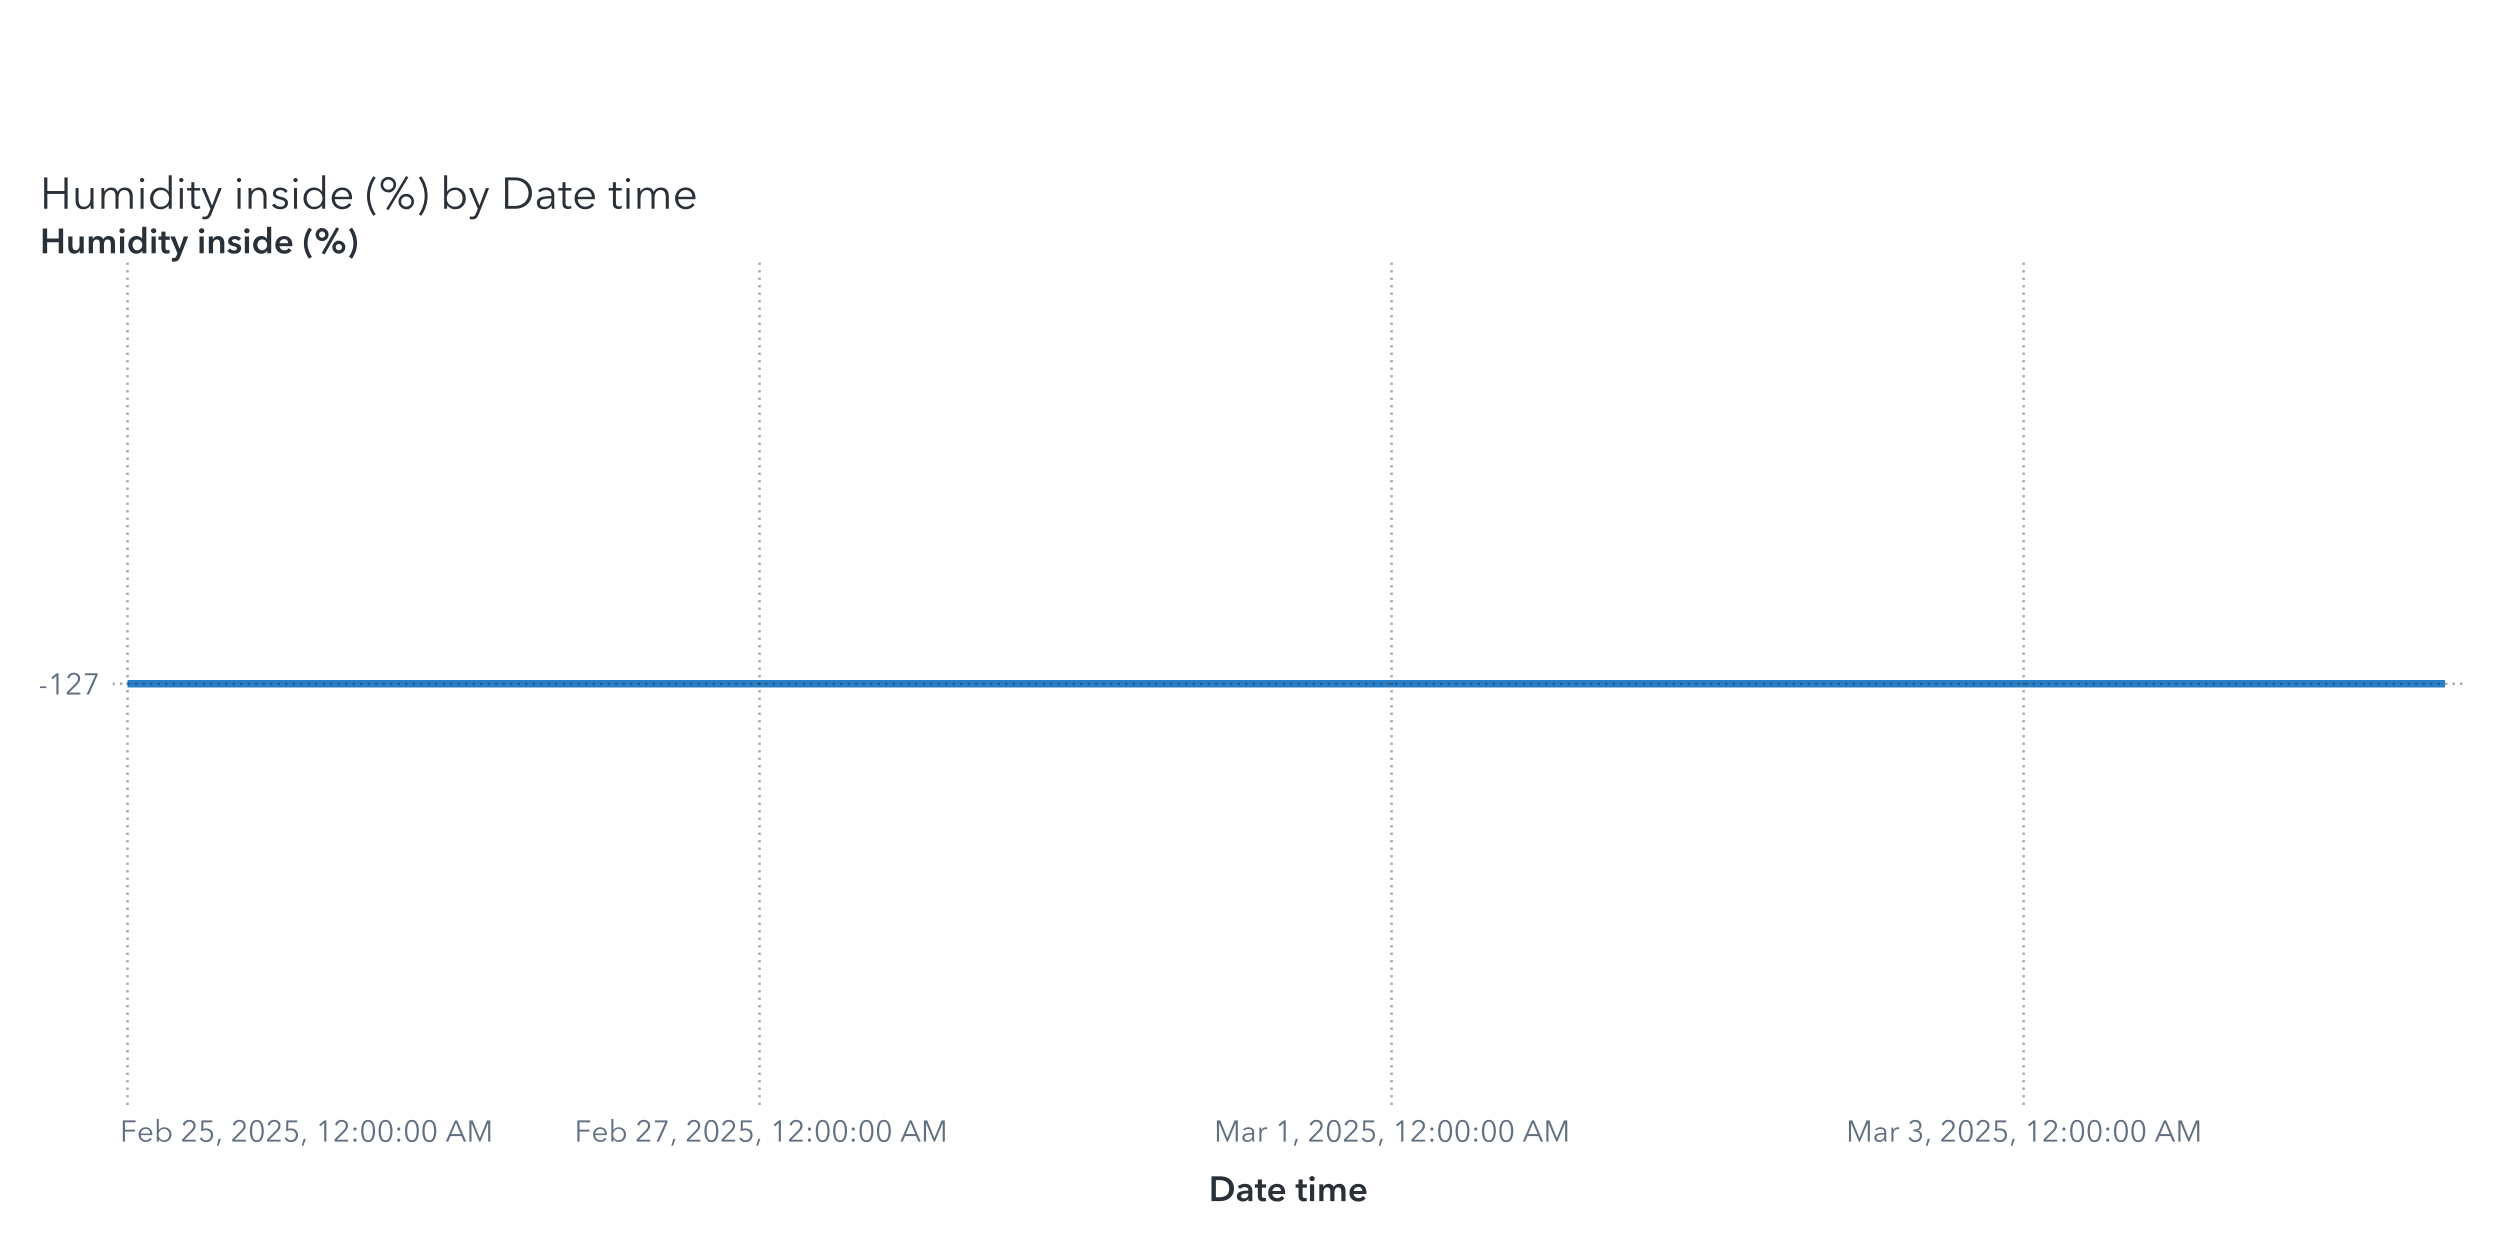
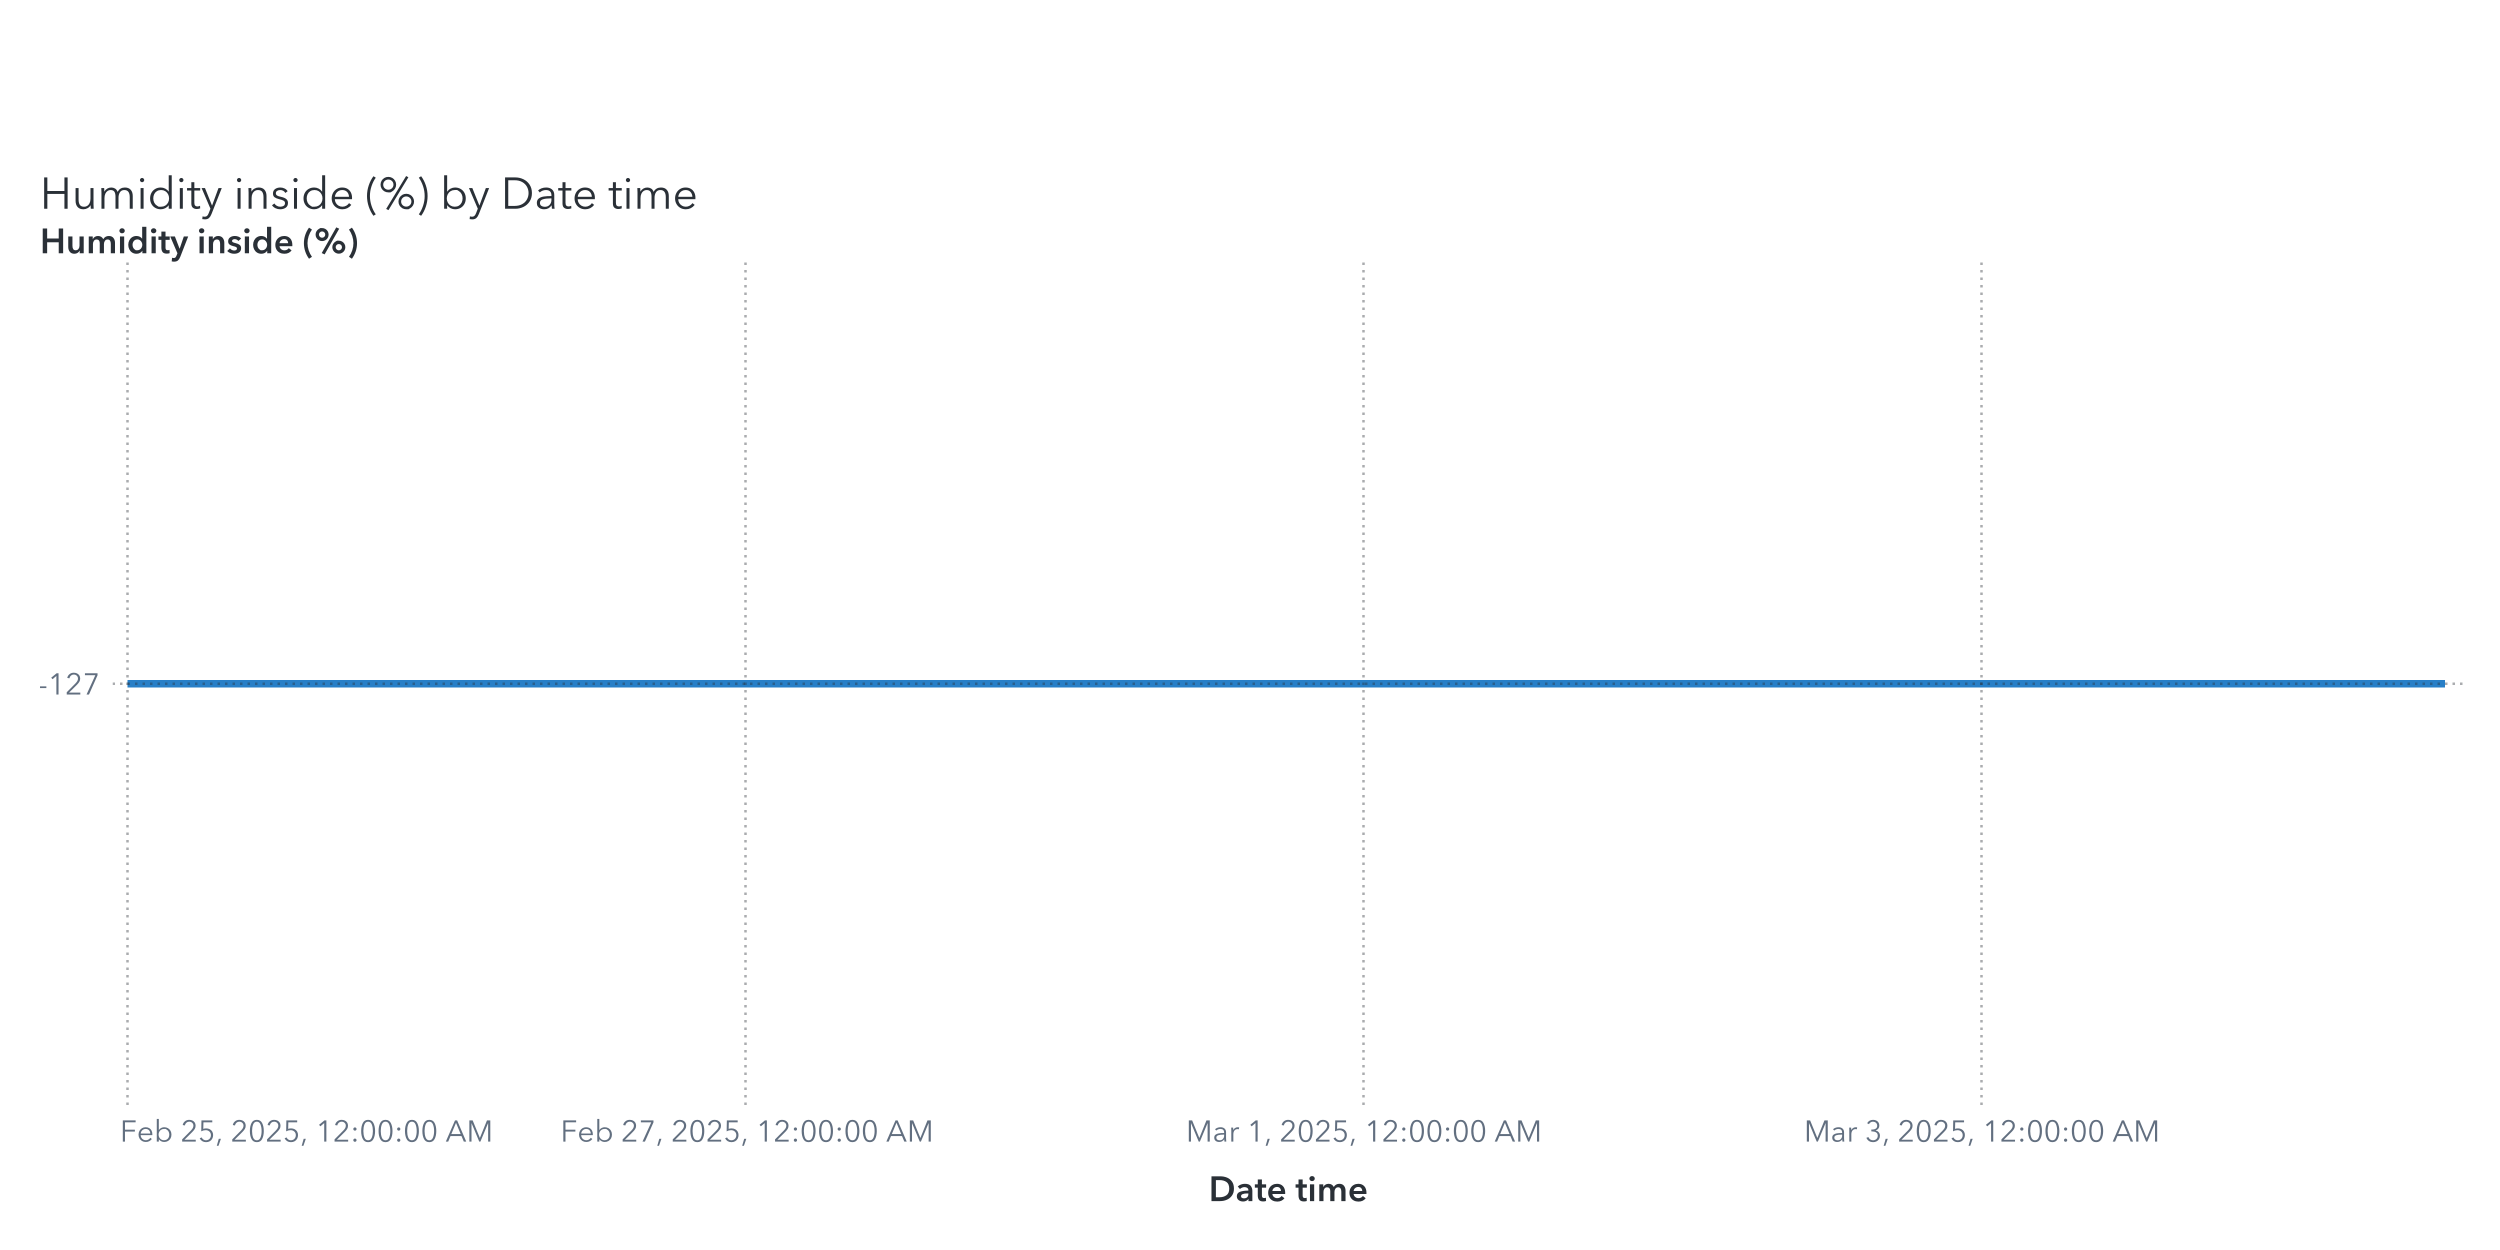
<svg xmlns="http://www.w3.org/2000/svg" xmlns:xlink="http://www.w3.org/1999/xlink" version="1.1" width="1000" height="500" viewBox="0 0 1000 500">
  <rect x="0" y="0" width="1000" height="500" fill="#ffffff">
</rect>
  <g>
    <rect x="0" y="0" rx="5" ry="5" width="1000.0" height="500.0" fill="#ffffff" opacity="0">
</rect>
    <rect x="0" y="0" rx="5" ry="5" width="1000.0" height="500.0" fill="#ffffff" opacity="0">
</rect>
    <rect x="0" y="0" rx="5" ry="5" width="1000.0" height="500.0" fill="#ffffff" opacity="0">
</rect>
    <rect x="0" y="50.0" rx="5" ry="5" width="1000.0" height="450.0" fill="#ffffff" opacity="0">
</rect>
    <g transform=" translate(16.0 -412.0)">
      <g transform="">
        <g fill="#2a3037" stroke="#2a3037" transform="translate(0 495.5) scale(0.0177 -0.0177)">
          <defs>
            <path id="g72/TT0" d="M94.0 708.0 L166.0 708.0 L166.0 401.0 L552.0 401.0 L552.0 708.0 L624.0 708.0 L624.0 0 L552.0 0 L552.0 335.0 L166.0 335.0 L166.0 0 L94.0 0 L94.0 708.0Z">
</path>
          </defs>
          <use x="0" y="0" xlink:href="#g72/TT0" />
          <defs>
            <path id="g117/TT0" d="M426.0 80.0 L424.0 80.0Q 405.0,40.0  359.5,14.0 T 264.0,-12.0 Q 177.0,-12.0  131.5,40.0 T 86.0,181.0  L86.0 468.0 L154.0 468.0 L154.0 209.0Q 154.0,130.0  182.5,87.5 T 281.0,45.0 Q 319.0,45.0  351.0,65.5 T 403.0,127.0 T 423.0,228.0  L423.0 468.0 L491.0 468.0 L491.0 103.0Q 491.0,43.0  495.0,0  L430.0 0Q 426.0,50.0  426.0,80.0 Z">
</path>
          </defs>
          <use x="718.0" y="0" xlink:href="#g117/TT0" />
          <defs>
            <path id="g109/TT0" d="M311.0 480.0Q 356.0,480.0  395.0,458.0 T 455.0,381.0 Q 479.0,429.0  521.0,454.5 T 619.0,480.0 Q 706.0,480.0  751.5,428.0 T 797.0,287.0  L797.0 0 L729.0 0 L729.0 259.0Q 729.0,423.0  608.0,423.0 Q 540.0,423.0  507.5,372.5 T 475.0,249.0  L475.0 0 L407.0 0 L407.0 273.0Q 407.0,347.0  382.5,385.0 T 294.0,423.0 Q 260.0,423.0  228.5,402.5 T 177.5,340.5 T 158.0,240.0  L158.0 0 L90.0 0 L90.0 365.0Q 90.0,425.0  86.0,468.0  L151.0 468.0Q 155.0,418.0  155.0,388.0  L157.0 388.0Q 178.0,429.0  219.5,454.5 T 311.0,480.0 Z">
</path>
          </defs>
          <use x="1299.0" y="0" xlink:href="#g109/TT0" />
          <defs>
            <path id="g105/TT0" d="M125.0 600.0Q 106.0,600.0  91.5,614.0 T 77.0,648.0 Q 77.0,668.0  91.5,682.0 T 125.0,696.0 Q 144.0,696.0  158.5,682.0 T 173.0,648.0 Q 173.0,628.0  158.5,614.0 T 125.0,600.0 Z M159.0 0 L91.0 0 L91.0 468.0 L159.0 468.0 L159.0 0Z">
</path>
          </defs>
          <use x="2182.0" y="0" xlink:href="#g105/TT0" />
          <defs>
            <path id="g100/TT0" d="M298.0 -12.0Q 227.0,-12.0  171.5,20.5 T 86.0,109.0 T 56.0,234.0 Q 56.0,303.0  86.0,359.0 T 171.5,447.5 T 298.0,480.0 Q 350.0,480.0  398.0,455.5 T 475.0,387.0  L477.0 387.0 L477.0 756.0 L545.0 756.0 L545.0 0 L477.0 0 L477.0 79.0 L475.0 79.0Q 446.0,36.0  398.0,12.0 T 298.0,-12.0 Z M305.0 46.0Q 357.0,46.0  398.0,70.5 T 462.0,138.0 T 485.0,234.0 Q 485.0,287.0  462.0,330.0 T 398.0,398.0 T 305.0,423.0 Q 250.0,423.0  210.0,398.0 T 149.0,330.0 T 128.0,234.0 Q 128.0,181.0  149.0,138.5 T 210.0,71.0 T 250.0,46.0 Z">
</path>
          </defs>
          <use x="2432.0" y="0" xlink:href="#g100/TT0" />
          <use x="3069.0" y="0" xlink:href="#g105/TT0" />
          <defs>
            <path id="g116/TT0" d="M169.0 411.0 L169.0 138.0Q 169.0,89.0  187.0,70.5 T 239.0,52.0 Q 268.0,52.0  298.0,67.0  L301.0 8.0Q 264.0,-6.0  221.0,-6.0 Q 173.0,-6.0  137.0,22.0 T 101.0,119.0  L101.0 411.0 L4.0 411.0 L4.0 468.0 L101.0 468.0 L101.0 600.0 L169.0 600.0 L169.0 468.0 L301.0 468.0 L301.0 411.0 L169.0 411.0Z">
</path>
          </defs>
          <use x="3319.0" y="0" xlink:href="#g116/TT0" />
          <defs>
            <path id="g121/TT0" d="M253.0 73.0 L398.0 468.0 L472.0 468.0 L239.0 -121.0Q 216.0,-180.0  182.5,-210.0 T 92.0,-240.0 Q 61.0,-240.0  31.0,-234.0  L38.0 -172.0Q 62.0,-180.0  88.0,-180.0 Q 121.0,-180.0  141.5,-159.5 T 178.0,-97.0  L216.0 1.0 L16.0 468.0 L92.0 468.0 L251.0 73.0 L253.0 73.0Z">
</path>
          </defs>
          <use x="3636.0" y="0" xlink:href="#g121/TT0" />
          <use x="4374.0" y="0" xlink:href="#g105/TT0" />
          <defs>
            <path id="g110/TT0" d="M155.0 388.0 L157.0 388.0Q 176.0,428.0  221.5,454.0 T 317.0,480.0 Q 404.0,480.0  449.5,428.0 T 495.0,287.0  L495.0 0 L427.0 0 L427.0 259.0Q 427.0,338.0  398.5,380.5 T 300.0,423.0 Q 262.0,423.0  230.0,402.5 T 178.0,341.0 T 158.0,240.0  L158.0 0 L90.0 0 L90.0 365.0Q 90.0,425.0  86.0,468.0  L151.0 468.0Q 155.0,418.0  155.0,388.0 Z">
</path>
          </defs>
          <use x="4624.0" y="0" xlink:href="#g110/TT0" />
          <defs>
            <path id="g115/TT0" d="M224.0 423.0Q 183.0,423.0  154.0,404.5 T 125.0,350.0 Q 125.0,318.0  151.0,300.0 T 237.0,270.0 Q 320.0,253.0  359.5,220.0 T 399.0,133.0 Q 399.0,59.0  347.5,23.5 T 223.0,-12.0 Q 167.0,-12.0  118.0,11.0 T 38.0,79.0  L92.0 119.0Q 111.0,87.0  146.5,66.5 T 222.0,46.0 Q 270.0,46.0  301.0,65.5 T 332.0,128.0 Q 332.0,163.0  299.5,182.0 T 194.0,218.0 Q 136.0,232.0  98.0,258.5 T 60.0,344.0 Q 60.0,411.0  108.5,445.5 T 227.0,480.0 Q 277.0,480.0  323.0,457.5 T 391.0,396.0  L339.0 357.0Q 324.0,387.0  293.0,405.0 T 224.0,423.0 Z">
</path>
          </defs>
          <use x="5205.0" y="0" xlink:href="#g115/TT0" />
          <use x="5649.0" y="0" xlink:href="#g105/TT0" />
          <use x="5899.0" y="0" xlink:href="#g100/TT0" />
          <defs>
            <path id="g101/TT0" d="M515.0 216.0 L127.0 216.0Q 128.0,169.0  150.5,130.5 T 212.0,69.0 T 298.0,46.0 Q 347.0,46.0  387.0,69.5 T 448.0,127.0  L499.0 87.0Q 421.0,-12.0  298.0,-12.0 Q 229.0,-12.0  174.0,20.0 T 87.5,108.0 T 56.0,234.0 Q 56.0,303.0  87.0,359.5 T 172.0,448.0 T 292.0,480.0 Q 363.0,480.0  413.5,449.5 T 490.0,366.0 T 516.0,248.0 Q 516.0,228.0  515.0,216.0 Z M292.0 423.0Q 248.0,423.0  211.5,402.0 T 153.0,345.5 T 128.0,270.0  L447.0 270.0Q 444.0,338.0  403.5,380.5 T 292.0,423.0 Z">
</path>
          </defs>
          <use x="6536.0" y="0" xlink:href="#g101/TT0" />
          <defs>
            <path id="g40/TT0" d="M230.0 -126.0 L178.0 -159.0Q 112.0,-72.0  72.0,46.0 T 32.0,288.0 Q 32.0,412.0  72.0,530.0 T 178.0,735.0  L230.0 702.0Q 170.0,618.0  134.0,509.0 T 98.0,288.0 Q 98.0,176.0  134.0,67.0 T 230.0,-126.0 Z">
</path>
          </defs>
          <use x="7358.0" y="0" xlink:href="#g40/TT0" />
          <defs>
            <path id="g37/TT0" d="M217.0 -31.0 L165.0 -4.0 L616.0 739.0 L667.0 712.0 L217.0 -31.0Z M214.0 370.0Q 165.0,370.0  125.0,393.5 T 61.5,457.0 T 38.0,545.0 Q 38.0,593.0  61.5,633.0 T 125.0,696.5 T 214.0,720.0 Q 263.0,720.0  303.0,696.5 T 366.5,633.0 T 390.0,545.0 Q 390.0,497.0  366.5,457.0 T 303.0,393.5 T 263.0,370.0 Z M214.0 660.0Q 166.0,660.0  132.0,627.0 T 98.0,545.0 Q 98.0,496.0  132.0,463.0 T 214.0,430.0 Q 262.0,430.0  296.0,463.0 T 330.0,545.0 Q 330.0,594.0  296.0,627.0 T 214.0,660.0 Z M619.0 -12.0Q 570.0,-12.0  530.0,11.5 T 466.5,75.0 T 443.0,163.0 Q 443.0,211.0  466.5,251.0 T 530.0,314.5 T 619.0,338.0 Q 668.0,338.0  708.0,314.5 T 771.5,251.0 T 795.0,163.0 Q 795.0,115.0  771.5,75.0 T 708.0,11.5 T 668.0,-12.0 Z M619.0 278.0Q 571.0,278.0  537.0,245.0 T 503.0,163.0 Q 503.0,114.0  537.0,81.0 T 619.0,48.0 Q 667.0,48.0  701.0,81.0 T 735.0,163.0 Q 735.0,212.0  701.0,245.0 T 619.0,278.0 Z">
</path>
          </defs>
          <use x="7658.0" y="0" xlink:href="#g37/TT0" />
          <defs>
            <path id="g41/TT0" d="M70.0 702.0 L122.0 735.0Q 188.0,648.0  228.0,530.0 T 268.0,288.0 Q 268.0,164.0  228.0,46.0 T 122.0,-159.0  L70.0 -126.0Q 130.0,-42.0  166.0,67.0 T 202.0,288.0 Q 202.0,400.0  166.0,509.0 T 70.0,702.0 Z">
</path>
          </defs>
          <use x="8491.0" y="0" xlink:href="#g41/TT0" />
          <defs>
            <path id="g98/TT0" d="M160.0 0 L92.0 0 L92.0 756.0 L160.0 756.0 L160.0 387.0 L162.0 387.0Q 191.0,431.0  239.0,455.5 T 339.0,480.0 Q 410.0,480.0  465.5,447.5 T 551.0,359.0 T 581.0,234.0 Q 581.0,165.0  551.0,109.0 T 465.5,20.5 T 339.0,-12.0 Q 287.0,-12.0  239.0,12.0 T 162.0,79.0  L160.0 79.0 L160.0 0Z M332.0 423.0Q 280.0,423.0  239.0,398.0 T 175.0,330.0 T 152.0,234.0 Q 152.0,181.0  175.0,138.0 T 239.0,70.5 T 332.0,46.0 Q 387.0,46.0  427.0,71.0 T 488.0,138.5 T 509.0,234.0 Q 509.0,287.0  488.0,330.0 T 427.0,398.0 T 387.0,423.0 Z">
</path>
          </defs>
          <use x="9041.0" y="0" xlink:href="#g98/TT0" />
          <use x="9678.0" y="0" xlink:href="#g121/TT0" />
          <defs>
            <path id="g68/TT0" d="M329.0 708.0Q 421.0,708.0  507.0,667.5 T 647.0,546.5 T 701.0,354.0 Q 701.0,242.0  647.0,161.5 T 507.0,40.5 T 329.0,0  L94.0 0 L94.0 708.0 L329.0 708.0Z M309.0 64.0Q 411.0,64.0  482.5,105.0 T 589.5,212.0 T 625.0,354.0 Q 625.0,430.0  589.5,496.0 T 482.5,603.0 T 309.0,644.0  L166.0 644.0 L166.0 64.0 L309.0 64.0Z">
</path>
          </defs>
          <use x="10416.0" y="0" xlink:href="#g68/TT0" />
          <defs>
            <path id="g97/TT0" d="M260.0 423.0Q 220.0,423.0  183.0,408.0 T 121.0,368.0  L83.0 413.0Q 113.0,443.0  161.0,461.5 T 267.0,480.0 Q 347.0,480.0  398.0,436.0 T 449.0,310.0  L449.0 105.0Q 449.0,42.0  457.0,0  L396.0 0Q 389.0,40.0  389.0,76.0  L387.0 76.0Q 355.0,30.0  314.5,9.0 T 217.0,-12.0 Q 178.0,-12.0  141.0,2.5 T 79.5,49.0 T 55.0,130.0 Q 55.0,198.0  99.0,232.0 T 212.5,276.5 T 385.0,287.0  L385.0 302.0Q 385.0,362.0  353.0,392.5 T 260.0,423.0 Z M125.0 133.0Q 125.0,87.0  157.0,65.5 T 235.0,44.0 Q 304.0,44.0  344.5,89.0 T 385.0,199.0  L385.0 234.0 L365.0 234.0Q 259.0,234.0  192.0,213.5 T 125.0,133.0 Z">
</path>
          </defs>
          <use x="11173.0" y="0" xlink:href="#g97/TT0" />
          <use x="11707.0" y="0" xlink:href="#g116/TT0" />
          <use x="12024.0" y="0" xlink:href="#g101/TT0" />
          <use x="12846.0" y="0" xlink:href="#g116/TT0" />
          <use x="13163.0" y="0" xlink:href="#g105/TT0" />
          <use x="13413.0" y="0" xlink:href="#g109/TT0" />
          <use x="14296.0" y="0" xlink:href="#g101/TT0" />
        </g>
        <text x="0" y="495.5" font-size="13.3pt" font-family="Avenir Next for SAS" fill="#2a3037" opacity="0">
Humidity inside (%) by Date time</text>
      </g>
    </g>
    <g transform=" translate(16.0 -16.0)">
      <defs>
        <clipPath id="ClipPath0">
          <rect x="29" y="118" width="942" height="340">
</rect>
        </clipPath>
      </defs>
      <g clip-path="url(#ClipPath0)">
        <defs>
          <clipPath id="ClipPath1">
            <rect x="29" y="120" width="940" height="338">
</rect>
          </clipPath>
        </defs>
        <g clip-path="url(#ClipPath1)">
-           <polyline id="Polyline_6" points="35.0,289.5  45.53,289.5  56.07,289.5  66.6,289.5  77.14,289.5  87.67,289.5  98.2,289.5  108.74,289.5  119.27,289.5  129.81,289.5  140.34,289.5  150.88,289.5  161.41,289.5  171.94,289.5  182.48,289.5  193.01,289.5  203.55,289.5  214.08,289.5  224.61,289.5  235.15,289.5  245.68,289.5  256.22,289.5  266.75,289.5  277.28,289.5  287.82,289.5  298.35,289.5  308.89,289.5  319.42,289.5  329.95,289.5  340.49,289.5  351.02,289.5  361.56,289.5  372.09,289.5  382.63,289.5  393.16,289.5  403.69,289.5  414.23,289.5  424.76,289.5  435.3,289.5  445.83,289.5  456.36,289.5  466.9,289.5  477.43,289.5  487.97,289.5  498.5,289.5  509.03,289.5  519.57,289.5  530.1,289.5  540.64,289.5  551.17,289.5  561.7,289.5  572.24,289.5  582.77,289.5  593.31,289.5  603.84,289.5  614.38,289.5  624.91,289.5  635.44,289.5  645.98,289.5  656.51,289.5  667.05,289.5  677.58,289.5  688.11,289.5  698.65,289.5  709.18,289.5  719.72,289.5  730.25,289.5  740.78,289.5  751.32,289.5  761.85,289.5  772.39,289.5  782.92,289.5  793.45,289.5  803.99,289.5  814.52,289.5  825.06,289.5  835.59,289.5  846.13,289.5  856.66,289.5  867.19,289.5  877.73,289.5  888.26,289.5  898.8,289.5  909.33,289.5  919.86,289.5  930.4,289.5  940.93,289.5  951.47,289.5  962.0,289.5 " fill="none" stroke="#287fc7" stroke-width="3.0">
+           <polyline id="Polyline_6" points="35.0,289.5  45.3,289.5  55.6,289.5  65.9,289.5  76.2,289.5  86.5,289.5  96.8,289.5  107.1,289.5  117.4,289.5  127.7,289.5  138.0,289.5  148.3,289.5  158.6,289.5  168.9,289.5  179.2,289.5  189.5,289.5  199.8,289.5  210.1,289.5  220.4,289.5  230.7,289.5  241.0,289.5  251.3,289.5  261.6,289.5  271.9,289.5  282.2,289.5  292.5,289.5  302.8,289.5  313.1,289.5  323.4,289.5  333.7,289.5  344.0,289.5  354.3,289.5  364.6,289.5  374.9,289.5  385.2,289.5  395.5,289.5  405.8,289.5  416.1,289.5  426.4,289.5  436.7,289.5  447.0,289.5  457.3,289.5  467.6,289.5  477.9,289.5  488.2,289.5  498.5,289.5  508.8,289.5  519.1,289.5  529.4,289.5  539.7,289.5  550.0,289.5  560.3,289.5  570.6,289.5  580.9,289.5  591.2,289.5  601.5,289.5  611.8,289.5  622.1,289.5  632.4,289.5  642.7,289.5  653.0,289.5  663.3,289.5  673.6,289.5  683.9,289.5  694.2,289.5  704.5,289.5  714.8,289.5  725.1,289.5  735.4,289.5  745.7,289.5  756.0,289.5  766.3,289.5  776.6,289.5  786.9,289.5  797.2,289.5  807.5,289.5  817.8,289.5  828.1,289.5  838.4,289.5  848.7,289.5  859.0,289.5  869.3,289.5  879.6,289.5  889.9,289.5  900.2,289.5  910.5,289.5  920.8,289.5  931.1,289.5  941.4,289.5  951.7,289.5  962.0,289.5 " fill="none" stroke="#287fc7" stroke-width="3.0">
</polyline>
        </g>
        <path d="M29.0 289.5L969.0 289.5" stroke="#2a3037" stroke-dasharray="1,2" fill="none" opacity="0.4">
</path>
        <path d="M35.0 458.0L35.0 120.0" stroke="#2a3037" stroke-dasharray="1,2" fill="none" opacity="0.4">
</path>
-         <path d="M287.82 458.0L287.82 120.0" stroke="#2a3037" stroke-dasharray="1,2" fill="none" opacity="0.4">
- </path>
-         <path d="M540.64 458.0L540.64 120.0" stroke="#2a3037" stroke-dasharray="1,2" fill="none" opacity="0.4">
- </path>
-         <path d="M793.45 458.0L793.45 120.0" stroke="#2a3037" stroke-dasharray="1,2" fill="none" opacity="0.4">
+         <path d="M282.2 458.0L282.2 120.0" stroke="#2a3037" stroke-dasharray="1,2" fill="none" opacity="0.4">
+ </path>
+         <path d="M529.4 458.0L529.4 120.0" stroke="#2a3037" stroke-dasharray="1,2" fill="none" opacity="0.4">
+ </path>
+         <path d="M776.6 458.0L776.6 120.0" stroke="#2a3037" stroke-dasharray="1,2" fill="none" opacity="0.4">
</path>
      </g>
      <defs>
        <clipPath id="ClipPath2">
          <rect x="0" y="121" width="29" height="337">
</rect>
        </clipPath>
      </defs>
      <g clip-path="url(#ClipPath2)">
        <g fill="#626f80" stroke="#626f80" transform="translate(-0.72 293.8) scale(0.012 -0.012)">
          <defs>
            <path id="g45/TT0" d="M272.0 214.0 L48.0 214.0 L48.0 271.0 L272.0 271.0 L272.0 214.0Z">
</path>
          </defs>
          <use x="0" y="0" xlink:href="#g45/TT0" />
          <defs>
            <path id="g49/TT0" d="M358.0 0 L286.0 0 L286.0 619.0 L158.0 510.0 L114.0 560.0 L294.0 708.0 L358.0 708.0 L358.0 0Z">
</path>
          </defs>
          <use x="320.0" y="0" xlink:href="#g49/TT0" />
          <defs>
            <path id="g50/TT0" d="M51.0 0 L51.0 75.0 L341.0 368.0Q 380.0,408.0  403.0,447.0 T 426.0,530.0 Q 426.0,590.0  385.5,627.5 T 286.0,665.0 Q 230.0,665.0  191.0,630.0 T 140.0,539.0  L69.0 553.0Q 84.0,629.0  144.0,677.5 T 286.0,726.0 Q 344.0,726.0  392.5,703.5 T 470.0,637.0 T 499.0,531.0 Q 499.0,469.0  470.0,421.5 T 384.0,317.0  L129.0 64.0 L504.0 64.0 L504.0 0 L51.0 0Z">
</path>
          </defs>
          <use x="900.0" y="0" xlink:href="#g50/TT0" />
          <defs>
            <path id="g55/TT0" d="M498.0 642.0 L213.0 0 L132.0 0 L425.0 644.0 L78.0 644.0 L78.0 708.0 L498.0 708.0 L498.0 642.0Z">
</path>
          </defs>
          <use x="1480.0" y="0" xlink:href="#g55/TT0" />
        </g>
-         <text id="Text_97" x="24.0" y="293.8" font-size="9.0pt" font-family="Avenir Next for SAS" fill="#626f80" text-anchor="end" opacity="0">
+         <text id="Text_99" x="24.0" y="293.8" font-size="9.0pt" font-family="Avenir Next for SAS" fill="#626f80" text-anchor="end" opacity="0">
-127</text>
      </g>
      <g fill="#2a3037" stroke="#2a3037" transform="translate(0 117.31) scale(0.014 -0.014)">
        <defs>
          <path id="g72/TT1" d="M78.0 708.0 L204.0 708.0 L204.0 422.0 L535.0 422.0 L535.0 708.0 L661.0 708.0 L661.0 0 L535.0 0 L535.0 314.0 L204.0 314.0 L204.0 0 L78.0 0 L78.0 708.0Z">
</path>
        </defs>
        <use x="0" y="0" xlink:href="#g72/TT1" />
        <defs>
          <path id="g117/TT1" d="M396.0 0 L396.0 77.0 L394.0 77.0Q 377.0,39.0  336.5,12.5 T 245.0,-14.0 Q 157.0,-14.0  112.5,42.5 T 68.0,180.0  L68.0 480.0 L188.0 480.0 L188.0 214.0Q 188.0,86.0  278.0,86.0 Q 332.0,86.0  361.0,124.5 T 390.0,216.0  L390.0 480.0 L510.0 480.0 L510.0 0 L396.0 0Z">
</path>
        </defs>
        <use x="739.0" y="0" xlink:href="#g117/TT1" />
        <defs>
          <path id="g109/TT1" d="M822.0 300.0 L822.0 0 L702.0 0 L702.0 266.0Q 702.0,394.0  612.0,394.0 Q 560.0,394.0  533.0,354.5 T 506.0,262.0  L506.0 0 L386.0 0 L386.0 290.0Q 386.0,337.0  363.5,365.5 T 297.0,394.0 Q 246.0,394.0  219.0,355.5 T 192.0,264.0  L192.0 0 L72.0 0 L72.0 480.0 L186.0 480.0 L186.0 403.0 L188.0 403.0Q 205.0,442.0  244.0,468.0 T 337.0,494.0 Q 390.0,494.0  428.0,470.0 T 487.0,403.0 Q 511.0,447.0  551.5,470.5 T 645.0,494.0 Q 733.0,494.0  777.5,437.5 T 822.0,300.0 Z">
</path>
        </defs>
        <use x="1321.0" y="0" xlink:href="#g109/TT1" />
        <defs>
          <path id="g105/TT1" d="M133.0 715.0Q 166.0,715.0  188.5,694.5 T 211.0,643.0 Q 211.0,612.0  188.5,591.5 T 133.0,571.0 Q 101.0,571.0  79.0,592.5 T 57.0,643.0 Q 57.0,672.0  79.0,693.5 T 133.0,715.0 Z M74.0 480.0 L194.0 480.0 L194.0 0 L74.0 0 L74.0 480.0Z">
</path>
        </defs>
        <use x="2211.0" y="0" xlink:href="#g105/TT1" />
        <defs>
          <path id="g100/TT1" d="M446.0 0 L446.0 72.0 L444.0 72.0Q 420.0,31.0  375.0,8.5 T 279.0,-14.0 Q 208.0,-14.0  154.5,20.5 T 72.0,113.5 T 43.0,242.0 Q 43.0,312.0  73.0,370.0 T 156.0,461.0 T 276.0,494.0 Q 377.0,494.0  437.0,419.0  L440.0 419.0 L440.0 756.0 L560.0 756.0 L560.0 0 L446.0 0Z M303.0 86.0Q 345.0,86.0  377.0,108.5 T 426.5,166.5 T 444.0,240.0 Q 444.0,278.0  426.5,314.5 T 377.0,373.5 T 303.0,396.0 Q 259.0,396.0  227.5,374.0 T 180.5,316.5 T 165.0,242.0 Q 165.0,203.0  180.5,167.0 T 227.5,108.5 T 259.0,86.0 Z">
</path>
        </defs>
        <use x="2479.0" y="0" xlink:href="#g100/TT1" />
        <use x="3113.0" y="0" xlink:href="#g105/TT1" />
        <defs>
          <path id="g116/TT1" d="M3.0 480.0 L87.0 480.0 L87.0 619.0 L205.0 619.0 L205.0 480.0 L325.0 480.0 L325.0 384.0 L205.0 384.0 L205.0 161.0Q 205.0,125.0  218.0,106.0 T 268.0,87.0 Q 299.0,87.0  319.0,97.0  L323.0 3.0Q 289.0,-10.0  243.0,-10.0 Q 155.0,-10.0  121.0,35.5 T 87.0,160.0  L87.0 384.0 L3.0 384.0 L3.0 480.0Z">
</path>
        </defs>
        <use x="3381.0" y="0" xlink:href="#g116/TT1" />
        <defs>
          <path id="g121/TT1" d="M133.0 480.0 L267.0 131.0 L269.0 131.0 L388.0 480.0 L513.0 480.0 L286.0 -103.0Q 258.0,-174.0  218.5,-207.0 T 104.0,-240.0 Q 71.0,-240.0  42.0,-233.0  L52.0 -129.0Q 74.0,-136.0  97.0,-136.0 Q 133.0,-136.0  149.0,-119.5 T 182.0,-61.0  L206.0 0 L0 480.0 L133.0 480.0Z">
</path>
        </defs>
        <use x="3721.0" y="0" xlink:href="#g121/TT1" />
        <use x="4484.0" y="0" xlink:href="#g105/TT1" />
        <defs>
          <path id="g110/TT1" d="M186.0 480.0 L186.0 403.0 L188.0 403.0Q 205.0,441.0  245.5,467.5 T 337.0,494.0 Q 425.0,494.0  469.5,437.5 T 514.0,300.0  L514.0 0 L394.0 0 L394.0 266.0Q 394.0,394.0  304.0,394.0 Q 250.0,394.0  221.0,355.5 T 192.0,264.0  L192.0 0 L72.0 0 L72.0 480.0 L186.0 480.0Z">
</path>
        </defs>
        <use x="4752.0" y="0" xlink:href="#g110/TT1" />
        <defs>
          <path id="g115/TT1" d="M230.0 404.0Q 198.0,404.0  175.5,391.0 T 153.0,352.0 Q 153.0,327.0  176.0,315.0 T 257.0,289.0 Q 325.0,273.0  368.5,241.0 T 412.0,146.0 Q 412.0,64.0  355.5,25.0 T 212.0,-14.0 Q 155.0,-14.0  102.0,7.0 T 15.0,65.0  L94.0 139.0Q 114.0,112.0  146.5,95.5 T 217.0,79.0 Q 248.0,79.0  271.0,93.0 T 294.0,136.0 Q 294.0,164.0  269.5,177.5 T 184.0,205.0 Q 119.0,221.0  80.5,250.5 T 42.0,341.0 Q 42.0,416.0  98.0,455.0 T 233.0,494.0 Q 287.0,494.0  336.0,475.0 T 413.0,421.0  L335.0 352.0Q 318.0,374.0  290.0,389.0 T 230.0,404.0 Z">
</path>
        </defs>
        <use x="5334.0" y="0" xlink:href="#g115/TT1" />
        <use x="5778.0" y="0" xlink:href="#g105/TT1" />
        <use x="6046.0" y="0" xlink:href="#g100/TT1" />
        <defs>
          <path id="g101/TT1" d="M529.0 202.0 L164.0 202.0Q 168.0,152.0  208.0,118.0 T 301.0,84.0 Q 384.0,84.0  428.0,146.0  L508.0 82.0Q 437.0,-14.0  302.0,-14.0 Q 228.0,-14.0  169.5,16.5 T 77.5,104.0 T 44.0,237.0 Q 44.0,313.0  77.0,371.5 T 168.0,462.0 T 298.0,494.0 Q 402.0,494.0  466.0,427.0 T 530.0,234.0 Q 530.0,213.0  529.0,202.0 Z M297.0 404.0Q 244.0,404.0  206.0,371.0 T 164.0,288.0  L410.0 288.0Q 410.0,338.0  381.0,371.0 T 297.0,404.0 Z">
</path>
        </defs>
        <use x="6680.0" y="0" xlink:href="#g101/TT1" />
        <defs>
          <path id="g40/TT1" d="M182.0 732.0 L266.0 677.0Q 206.0,593.0  172.5,492.0 T 139.0,288.0 Q 139.0,185.0  172.5,84.0 T 266.0,-101.0  L182.0 -156.0Q 112.0,-60.0  74.0,54.0 T 36.0,288.0 Q 36.0,408.0  74.0,522.0 T 182.0,732.0 Z">
</path>
        </defs>
        <use x="7504.0" y="0" xlink:href="#g40/TT1" />
        <defs>
          <path id="g37/TT1" d="M631.0 740.0 L714.0 702.0 L298.0 -32.0 L215.0 6.0 L631.0 740.0Z M226.0 720.0Q 277.0,720.0  319.5,695.0 T 387.0,627.5 T 412.0,534.0 Q 412.0,483.0  387.0,440.5 T 319.5,373.0 T 226.0,348.0 Q 175.0,348.0  132.5,373.0 T 65.0,440.5 T 40.0,534.0 Q 40.0,585.0  65.0,627.5 T 132.5,695.0 T 175.0,720.0 Z M226.0 624.0Q 189.0,624.0  162.5,598.0 T 136.0,534.0 Q 136.0,497.0  162.5,470.5 T 226.0,444.0 Q 264.0,444.0  290.0,470.5 T 316.0,534.0 Q 316.0,572.0  290.0,598.0 T 226.0,624.0 Z M704.0 360.0Q 755.0,360.0  797.5,335.0 T 865.0,267.5 T 890.0,174.0 Q 890.0,123.0  865.0,80.5 T 797.5,13.0 T 704.0,-12.0 Q 653.0,-12.0  610.5,13.0 T 543.0,80.5 T 518.0,174.0 Q 518.0,225.0  543.0,267.5 T 610.5,335.0 T 653.0,360.0 Z M704.0 264.0Q 667.0,264.0  640.5,238.0 T 614.0,174.0 Q 614.0,137.0  640.5,110.5 T 704.0,84.0 Q 742.0,84.0  768.0,110.5 T 794.0,174.0 Q 794.0,212.0  768.0,238.0 T 704.0,264.0 Z">
</path>
        </defs>
        <use x="7834.0" y="0" xlink:href="#g37/TT1" />
        <defs>
          <path id="g41/TT1" d="M148.0 -156.0 L64.0 -101.0Q 124.0,-17.0  157.5,84.0 T 191.0,288.0 Q 191.0,391.0  157.5,492.0 T 64.0,677.0  L148.0 732.0Q 218.0,636.0  256.0,522.0 T 294.0,288.0 Q 294.0,168.0  256.0,54.0 T 148.0,-156.0 Z">
</path>
        </defs>
        <use x="8764.0" y="0" xlink:href="#g41/TT1" />
      </g>
-       <text id="Text_98" x="0" y="117.31" font-size="10.5pt" font-family="Avenir Next for SAS" font-weight="bold" fill="#2a3037" text-anchor="start" opacity="0">
+       <text id="Text_100" x="0" y="117.31" font-size="10.5pt" font-family="Avenir Next for SAS" font-weight="bold" fill="#2a3037" text-anchor="start" opacity="0">
Humidity inside (%)</text>
      <defs>
        <clipPath id="ClipPath3">
          <rect x="29" y="458" width="939" height="42">
</rect>
        </clipPath>
      </defs>
      <g clip-path="url(#ClipPath3)">
        <g fill="#626f80" stroke="#626f80" transform="translate(32.0 472.65) scale(0.012 -0.012)">
          <defs>
            <path id="g70/TT0" d="M166.0 0 L94.0 0 L94.0 708.0 L521.0 708.0 L521.0 644.0 L166.0 644.0 L166.0 398.0 L496.0 398.0 L496.0 335.0 L166.0 335.0 L166.0 0Z">
</path>
          </defs>
          <use x="0" y="0" xlink:href="#g70/TT0" />
          <use x="562.0" y="0" xlink:href="#g101/TT0" />
          <use x="1134.0" y="0" xlink:href="#g98/TT0" />
          <use x="2021.0" y="0" xlink:href="#g50/TT0" />
          <defs>
            <path id="g53/TT0" d="M180.0 644.0 L175.0 425.0Q 219.0,441.0  273.0,441.0 Q 339.0,441.0  391.5,413.0 T 473.5,334.5 T 503.0,219.0 Q 503.0,151.0  473.5,97.0 T 390.5,12.5 T 268.0,-18.0 Q 194.0,-18.0  140.0,16.0 T 56.0,111.0  L121.0 140.0Q 140.0,96.0  179.0,70.0 T 264.0,44.0 Q 311.0,44.0  349.0,66.0 T 408.5,126.5 T 430.0,212.0 Q 430.0,289.0  380.5,335.5 T 254.0,382.0 Q 180.0,382.0  107.0,343.0  L114.0 708.0 L475.0 708.0 L475.0 644.0 L180.0 644.0Z">
</path>
          </defs>
          <use x="2601.0" y="0" xlink:href="#g53/TT0" />
          <defs>
            <path id="g44/TT0" d="M102.0 -140.0 L45.0 -140.0 L112.0 95.0 L183.0 95.0 L102.0 -140.0Z">
</path>
          </defs>
          <use x="3181.0" y="0" xlink:href="#g44/TT0" />
          <use x="3691.0" y="0" xlink:href="#g50/TT0" />
          <defs>
            <path id="g48/TT0" d="M522.0 353.0Q 522.0,195.0  467.0,88.5 T 290.0,-18.0 Q 167.0,-18.0  112.5,88.5 T 58.0,353.0 Q 58.0,512.0  112.5,619.0 T 290.0,726.0 Q 412.0,726.0  467.0,618.5 T 522.0,353.0 Z M131.0 353.0Q 131.0,226.0  167.5,135.0 T 290.0,44.0 Q 375.0,44.0  412.0,135.5 T 449.0,353.0 Q 449.0,480.0  412.0,572.5 T 290.0,665.0 Q 204.0,665.0  167.5,573.0 T 131.0,353.0 Z">
</path>
          </defs>
          <use x="4271.0" y="0" xlink:href="#g48/TT0" />
          <use x="4851.0" y="0" xlink:href="#g50/TT0" />
          <use x="5431.0" y="0" xlink:href="#g53/TT0" />
          <use x="6011.0" y="0" xlink:href="#g44/TT0" />
          <use x="6521.0" y="0" xlink:href="#g49/TT0" />
          <use x="7101.0" y="0" xlink:href="#g50/TT0" />
          <defs>
            <path id="g58/TT0" d="M150.0 366.0Q 127.0,366.0  111.5,382.0 T 96.0,420.0 Q 96.0,442.0  111.5,458.0 T 150.0,474.0 Q 173.0,474.0  188.5,458.0 T 204.0,420.0 Q 204.0,398.0  188.5,382.0 T 150.0,366.0 Z M150.0 -6.0Q 127.0,-6.0  111.5,10.0 T 96.0,48.0 Q 96.0,70.0  111.5,86.0 T 150.0,102.0 Q 173.0,102.0  188.5,86.0 T 204.0,48.0 Q 204.0,26.0  188.5,10.0 T 150.0,-6.0 Z">
</path>
          </defs>
          <use x="7681.0" y="0" xlink:href="#g58/TT0" />
          <use x="7981.0" y="0" xlink:href="#g48/TT0" />
          <use x="8561.0" y="0" xlink:href="#g48/TT0" />
          <use x="9141.0" y="0" xlink:href="#g58/TT0" />
          <use x="9441.0" y="0" xlink:href="#g48/TT0" />
          <use x="10021.0" y="0" xlink:href="#g48/TT0" />
          <defs>
            <path id="g65/TT0" d="M89.0 0 L10.0 0 L316.0 708.0 L386.0 708.0 L690.0 0 L610.0 0 L532.0 186.0 L166.0 186.0 L89.0 0Z M193.0 252.0 L505.0 252.0 L349.0 628.0 L193.0 252.0Z">
</path>
          </defs>
          <use x="10851.0" y="0" xlink:href="#g65/TT0" />
          <defs>
            <path id="g77/TT0" d="M444.0 122.0 L445.0 122.0 L682.0 708.0 L792.0 708.0 L792.0 0 L720.0 0 L720.0 615.0 L718.0 615.0 L462.0 0 L424.0 0 L168.0 615.0 L166.0 615.0 L166.0 0 L94.0 0 L94.0 708.0 L204.0 708.0 L444.0 122.0Z">
</path>
          </defs>
          <use x="11551.0" y="0" xlink:href="#g77/TT0" />
        </g>
-         <text id="Text_100" x="106.0" y="472.65" font-size="9.0pt" font-family="Avenir Next for SAS" fill="#626f80" text-anchor="middle" opacity="0">
+         <text id="Text_102" x="106.0" y="472.65" font-size="9.0pt" font-family="Avenir Next for SAS" fill="#626f80" text-anchor="middle" opacity="0">
Feb 25, 2025, 12:00:00 AM</text>
-         <g fill="#626f80" stroke="#626f80" transform="translate(213.82 472.65) scale(0.012 -0.012)">
+         <g fill="#626f80" stroke="#626f80" transform="translate(208.2 472.65) scale(0.012 -0.012)">
          <use x="0" y="0" xlink:href="#g70/TT0" />
          <use x="562.0" y="0" xlink:href="#g101/TT0" />
          <use x="1134.0" y="0" xlink:href="#g98/TT0" />
          <use x="2021.0" y="0" xlink:href="#g50/TT0" />
          <use x="2601.0" y="0" xlink:href="#g55/TT0" />
          <use x="3181.0" y="0" xlink:href="#g44/TT0" />
          <use x="3691.0" y="0" xlink:href="#g50/TT0" />
          <use x="4271.0" y="0" xlink:href="#g48/TT0" />
          <use x="4851.0" y="0" xlink:href="#g50/TT0" />
          <use x="5431.0" y="0" xlink:href="#g53/TT0" />
          <use x="6011.0" y="0" xlink:href="#g44/TT0" />
          <use x="6521.0" y="0" xlink:href="#g49/TT0" />
          <use x="7101.0" y="0" xlink:href="#g50/TT0" />
          <use x="7681.0" y="0" xlink:href="#g58/TT0" />
          <use x="7981.0" y="0" xlink:href="#g48/TT0" />
          <use x="8561.0" y="0" xlink:href="#g48/TT0" />
          <use x="9141.0" y="0" xlink:href="#g58/TT0" />
          <use x="9441.0" y="0" xlink:href="#g48/TT0" />
          <use x="10021.0" y="0" xlink:href="#g48/TT0" />
          <use x="10851.0" y="0" xlink:href="#g65/TT0" />
          <use x="11551.0" y="0" xlink:href="#g77/TT0" />
        </g>
-         <text id="Text_101" x="287.82" y="472.65" font-size="9.0pt" font-family="Avenir Next for SAS" fill="#626f80" text-anchor="middle" opacity="0">
+         <text id="Text_103" x="282.2" y="472.65" font-size="9.0pt" font-family="Avenir Next for SAS" fill="#626f80" text-anchor="middle" opacity="0">
Feb 27, 2025, 12:00:00 AM</text>
-         <g fill="#626f80" stroke="#626f80" transform="translate(469.64 472.65) scale(0.012 -0.012)">
+         <g fill="#626f80" stroke="#626f80" transform="translate(458.4 472.65) scale(0.012 -0.012)">
          <use x="0" y="0" xlink:href="#g77/TT0" />
          <use x="886.0" y="0" xlink:href="#g97/TT0" />
          <defs>
            <path id="g114/TT0" d="M86.0 468.0 L151.0 468.0Q 155.0,418.0  155.0,388.0  L157.0 388.0Q 177.0,429.0  217.5,454.5 T 307.0,480.0 Q 334.0,480.0  352.0,475.0  L343.0 411.0Q 337.0,413.0  322.5,415.0 T 295.0,417.0 Q 236.0,417.0  197.0,372.5 T 158.0,240.0  L158.0 0 L90.0 0 L90.0 365.0Q 90.0,425.0  86.0,468.0 Z">
</path>
          </defs>
          <use x="1420.0" y="0" xlink:href="#g114/TT0" />
          <use x="2030.0" y="0" xlink:href="#g49/TT0" />
          <use x="2610.0" y="0" xlink:href="#g44/TT0" />
          <use x="3120.0" y="0" xlink:href="#g50/TT0" />
          <use x="3700.0" y="0" xlink:href="#g48/TT0" />
          <use x="4280.0" y="0" xlink:href="#g50/TT0" />
          <use x="4860.0" y="0" xlink:href="#g53/TT0" />
          <use x="5440.0" y="0" xlink:href="#g44/TT0" />
          <use x="5950.0" y="0" xlink:href="#g49/TT0" />
          <use x="6530.0" y="0" xlink:href="#g50/TT0" />
          <use x="7110.0" y="0" xlink:href="#g58/TT0" />
          <use x="7410.0" y="0" xlink:href="#g48/TT0" />
          <use x="7990.0" y="0" xlink:href="#g48/TT0" />
          <use x="8570.0" y="0" xlink:href="#g58/TT0" />
          <use x="8870.0" y="0" xlink:href="#g48/TT0" />
          <use x="9450.0" y="0" xlink:href="#g48/TT0" />
          <use x="10280.0" y="0" xlink:href="#g65/TT0" />
          <use x="10980.0" y="0" xlink:href="#g77/TT0" />
        </g>
-         <text id="Text_102" x="540.64" y="472.65" font-size="9.0pt" font-family="Avenir Next for SAS" fill="#626f80" text-anchor="middle" opacity="0">
+         <text id="Text_104" x="529.4" y="472.65" font-size="9.0pt" font-family="Avenir Next for SAS" fill="#626f80" text-anchor="middle" opacity="0">
Mar 1, 2025, 12:00:00 AM</text>
-         <g fill="#626f80" stroke="#626f80" transform="translate(722.45 472.65) scale(0.012 -0.012)">
+         <g fill="#626f80" stroke="#626f80" transform="translate(705.6 472.65) scale(0.012 -0.012)">
          <use x="0" y="0" xlink:href="#g77/TT0" />
          <use x="886.0" y="0" xlink:href="#g97/TT0" />
          <use x="1420.0" y="0" xlink:href="#g114/TT0" />
          <defs>
            <path id="g51/TT0" d="M245.0 402.0Q 319.0,402.0  364.5,433.5 T 410.0,532.0 Q 410.0,590.0  369.0,627.5 T 270.0,665.0 Q 226.0,665.0  191.0,643.5 T 135.0,582.0  L74.0 614.0Q 106.0,670.0  157.0,698.0 T 274.0,726.0 Q 331.0,726.0  378.0,703.5 T 453.0,638.0 T 481.0,536.0 Q 481.0,475.0  446.5,432.0 T 358.0,374.0  L358.0 372.0Q 421.0,359.0  461.0,312.0 T 501.0,196.0 Q 501.0,131.0  470.0,82.5 T 387.0,8.0 T 273.0,-18.0 Q 196.0,-18.0  137.5,19.5 T 49.0,127.0  L117.0 152.0Q 135.0,102.0  177.0,73.0 T 273.0,44.0 Q 314.0,44.0  350.0,62.5 T 407.5,115.5 T 429.0,196.0 Q 429.0,271.0  376.0,305.5 T 245.0,340.0  L214.0 340.0 L214.0 402.0 L245.0 402.0Z">
</path>
          </defs>
          <use x="2030.0" y="0" xlink:href="#g51/TT0" />
          <use x="2610.0" y="0" xlink:href="#g44/TT0" />
          <use x="3120.0" y="0" xlink:href="#g50/TT0" />
          <use x="3700.0" y="0" xlink:href="#g48/TT0" />
          <use x="4280.0" y="0" xlink:href="#g50/TT0" />
          <use x="4860.0" y="0" xlink:href="#g53/TT0" />
          <use x="5440.0" y="0" xlink:href="#g44/TT0" />
          <use x="5950.0" y="0" xlink:href="#g49/TT0" />
          <use x="6530.0" y="0" xlink:href="#g50/TT0" />
          <use x="7110.0" y="0" xlink:href="#g58/TT0" />
          <use x="7410.0" y="0" xlink:href="#g48/TT0" />
          <use x="7990.0" y="0" xlink:href="#g48/TT0" />
          <use x="8570.0" y="0" xlink:href="#g58/TT0" />
          <use x="8870.0" y="0" xlink:href="#g48/TT0" />
          <use x="9450.0" y="0" xlink:href="#g48/TT0" />
          <use x="10280.0" y="0" xlink:href="#g65/TT0" />
          <use x="10980.0" y="0" xlink:href="#g77/TT0" />
        </g>
-         <text id="Text_103" x="793.45" y="472.65" font-size="9.0pt" font-family="Avenir Next for SAS" fill="#626f80" text-anchor="middle" opacity="0">
+         <text id="Text_105" x="776.6" y="472.65" font-size="9.0pt" font-family="Avenir Next for SAS" fill="#626f80" text-anchor="middle" opacity="0">
Mar 3, 2025, 12:00:00 AM</text>
      </g>
      <g fill="#2a3037" stroke="#2a3037" transform="translate(467.5 496.44) scale(0.014 -0.014)">
        <defs>
          <path id="g68/TT1" d="M329.0 708.0Q 430.0,708.0  518.5,673.0 T 663.5,558.5 T 720.0,354.0 Q 720.0,237.0  663.0,157.0 T 516.5,38.5 T 329.0,0  L78.0 0 L78.0 708.0 L329.0 708.0Z M585.0 354.0Q 585.0,492.0  506.0,546.0 T 309.0,600.0  L204.0 600.0 L204.0 110.0 L309.0 110.0Q 424.0,110.0  504.5,166.5 T 585.0,354.0 Z">
</path>
        </defs>
        <use x="0" y="0" xlink:href="#g68/TT1" />
        <defs>
          <path id="g97/TT1" d="M367.0 61.0Q 349.0,29.0  308.5,8.5 T 218.0,-12.0 Q 175.0,-12.0  134.0,3.0 T 65.5,51.5 T 38.0,137.0 Q 38.0,233.0  131.0,266.5 T 368.0,300.0  L368.0 312.0Q 368.0,354.0  337.0,377.0 T 258.0,400.0 Q 221.0,400.0  186.0,384.5 T 127.0,345.0  L65.0 418.0Q 105.0,455.0  158.5,474.5 T 268.0,494.0 Q 385.0,494.0  433.5,436.0 T 482.0,292.0  L482.0 0 L370.0 0 L370.0 61.0 L367.0 61.0Z M341.0 219.0Q 158.0,219.0  158.0,139.0 Q 158.0,107.0  182.5,93.0 T 242.0,79.0 Q 303.0,79.0  335.5,111.5 T 368.0,202.0  L368.0 219.0 L341.0 219.0Z">
</path>
        </defs>
        <use x="764.0" y="0" xlink:href="#g97/TT1" />
        <use x="1314.0" y="0" xlink:href="#g116/TT1" />
        <use x="1654.0" y="0" xlink:href="#g101/TT1" />
        <use x="2478.0" y="0" xlink:href="#g116/TT1" />
        <use x="2818.0" y="0" xlink:href="#g105/TT1" />
        <use x="3086.0" y="0" xlink:href="#g109/TT1" />
        <use x="3976.0" y="0" xlink:href="#g101/TT1" />
      </g>
-       <text id="Text_104" x="498.5" y="496.44" font-size="10.5pt" font-family="Avenir Next for SAS" font-weight="bold" fill="#2a3037" text-anchor="middle" opacity="0">
+       <text id="Text_106" x="498.5" y="496.44" font-size="10.5pt" font-family="Avenir Next for SAS" font-weight="bold" fill="#2a3037" text-anchor="middle" opacity="0">
Date time</text>
    </g>
    <g transform=" translate(16.0 -16.0)">
</g>
    <g transform=" translate(16.0 -16.0)">
</g>
    <g transform=" translate(16.0 -16.0)">
</g>
  </g>
</svg>
